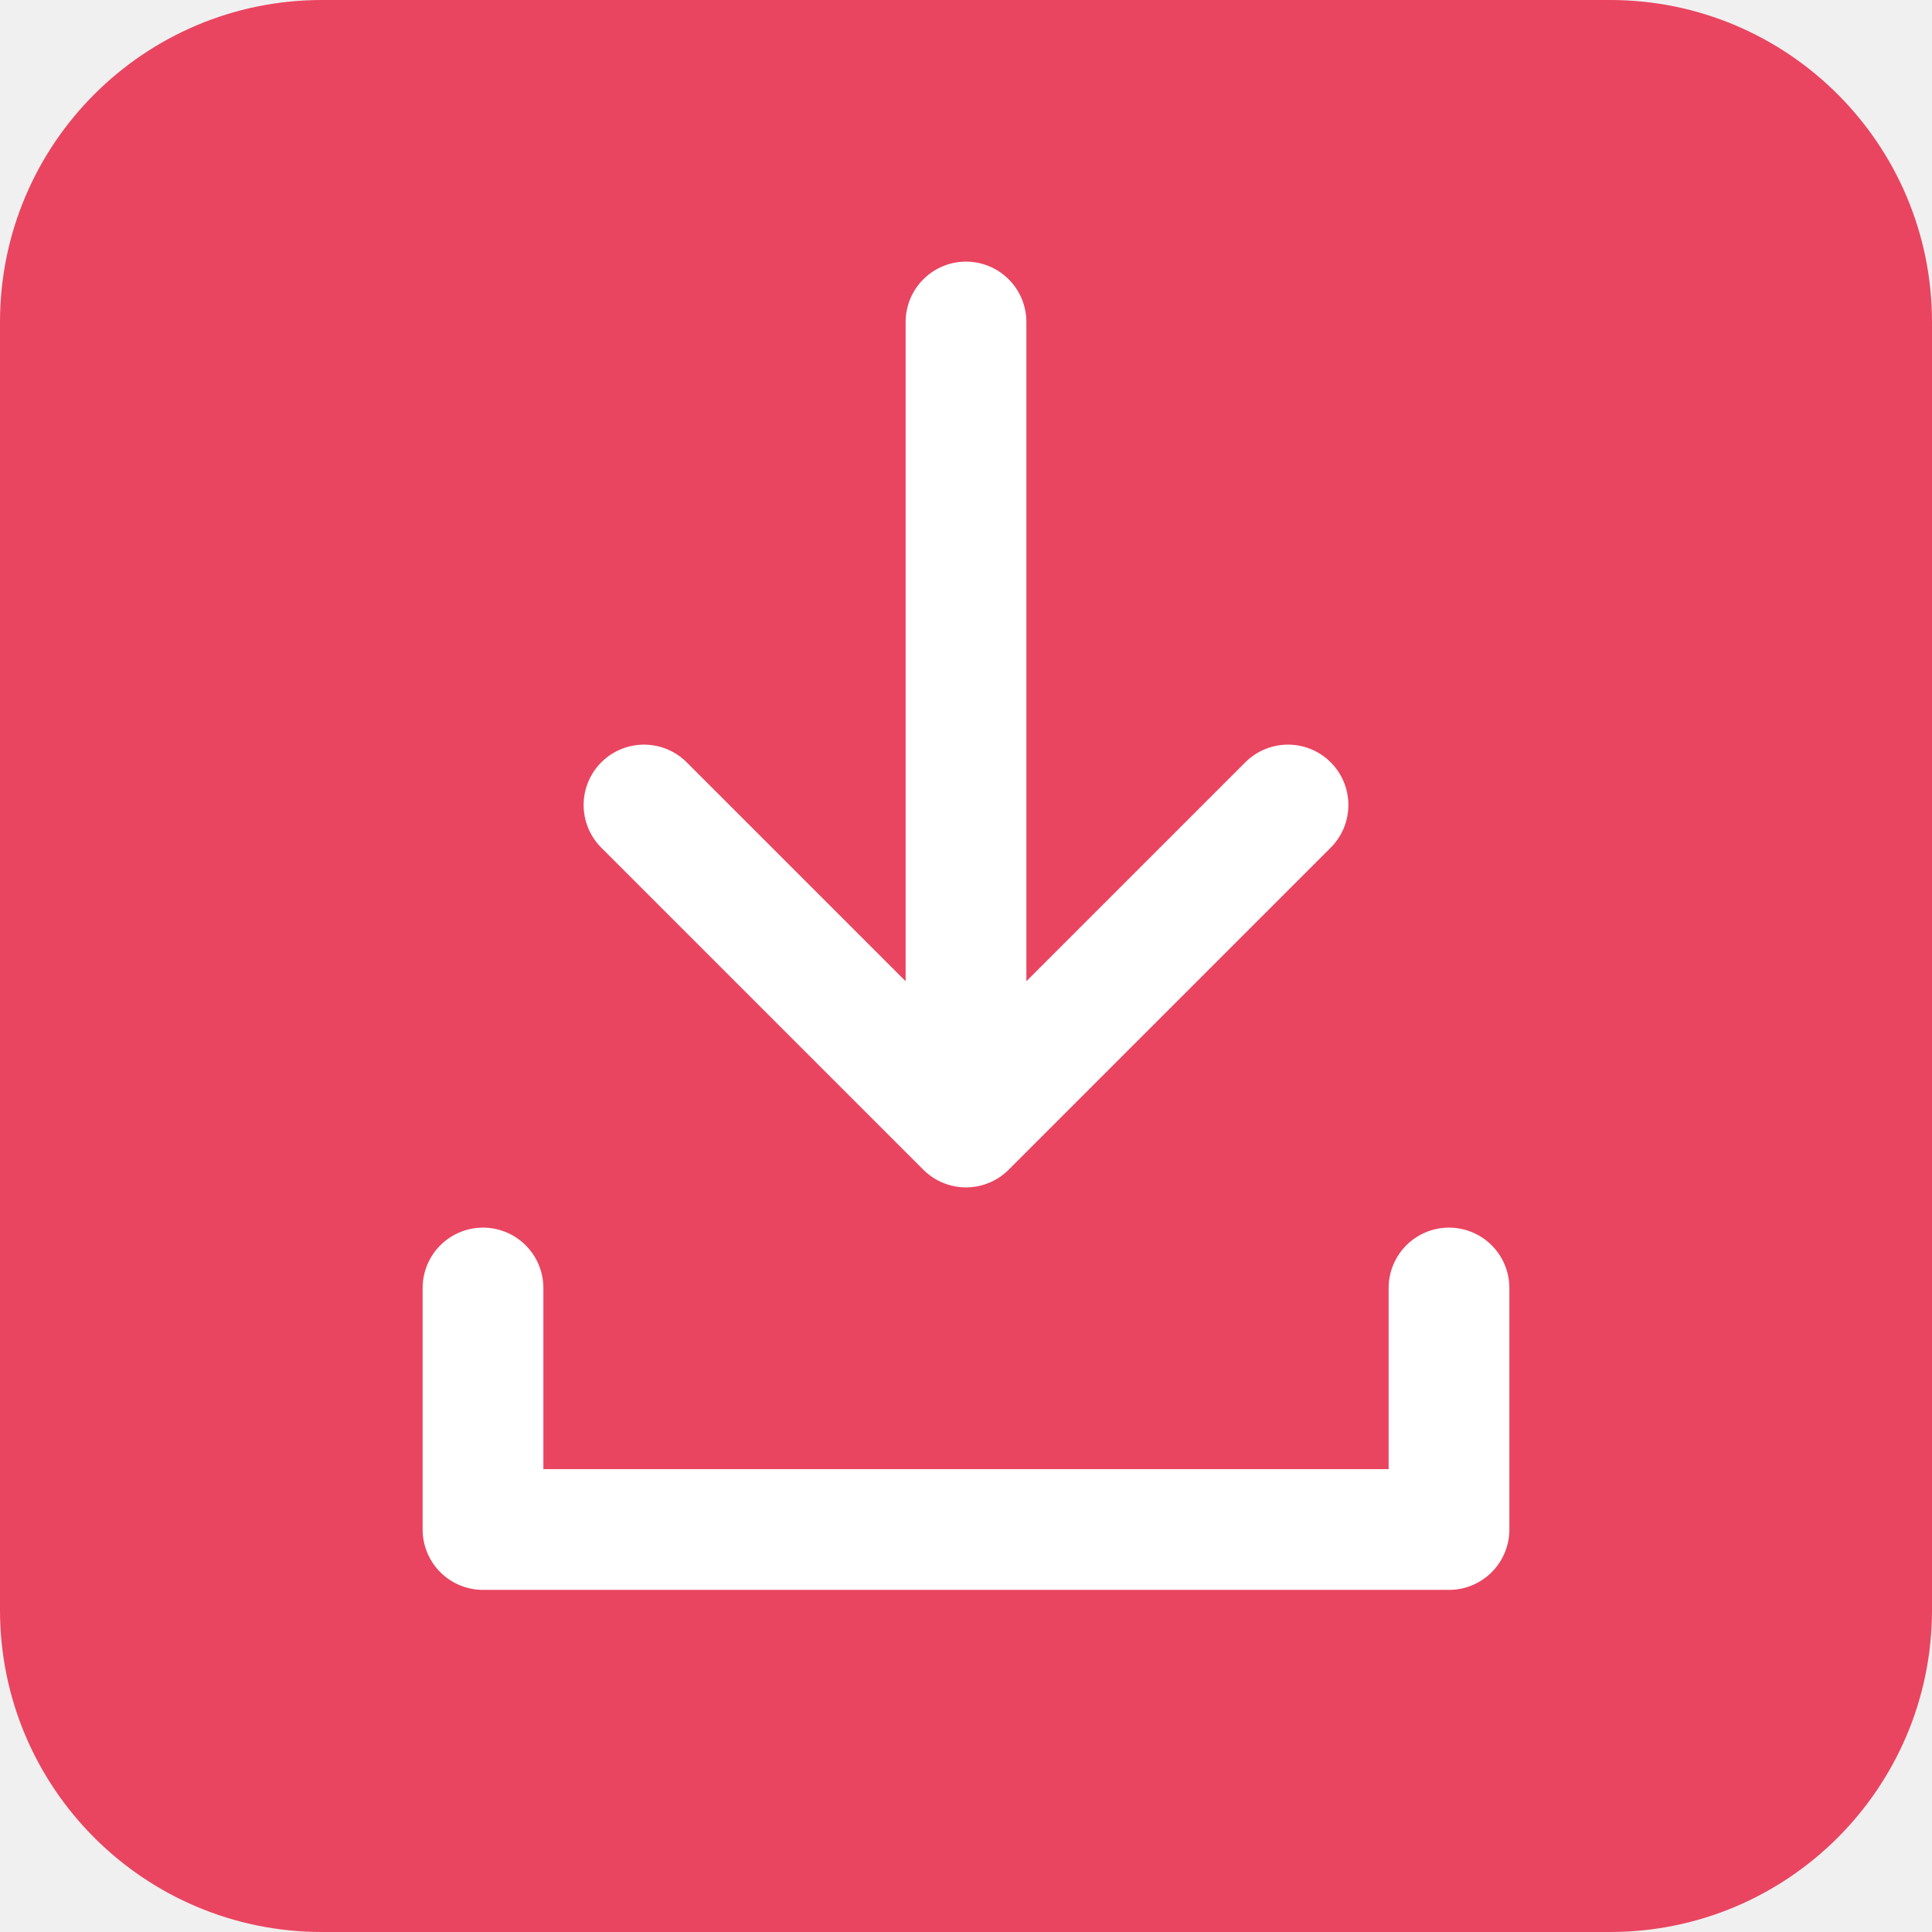
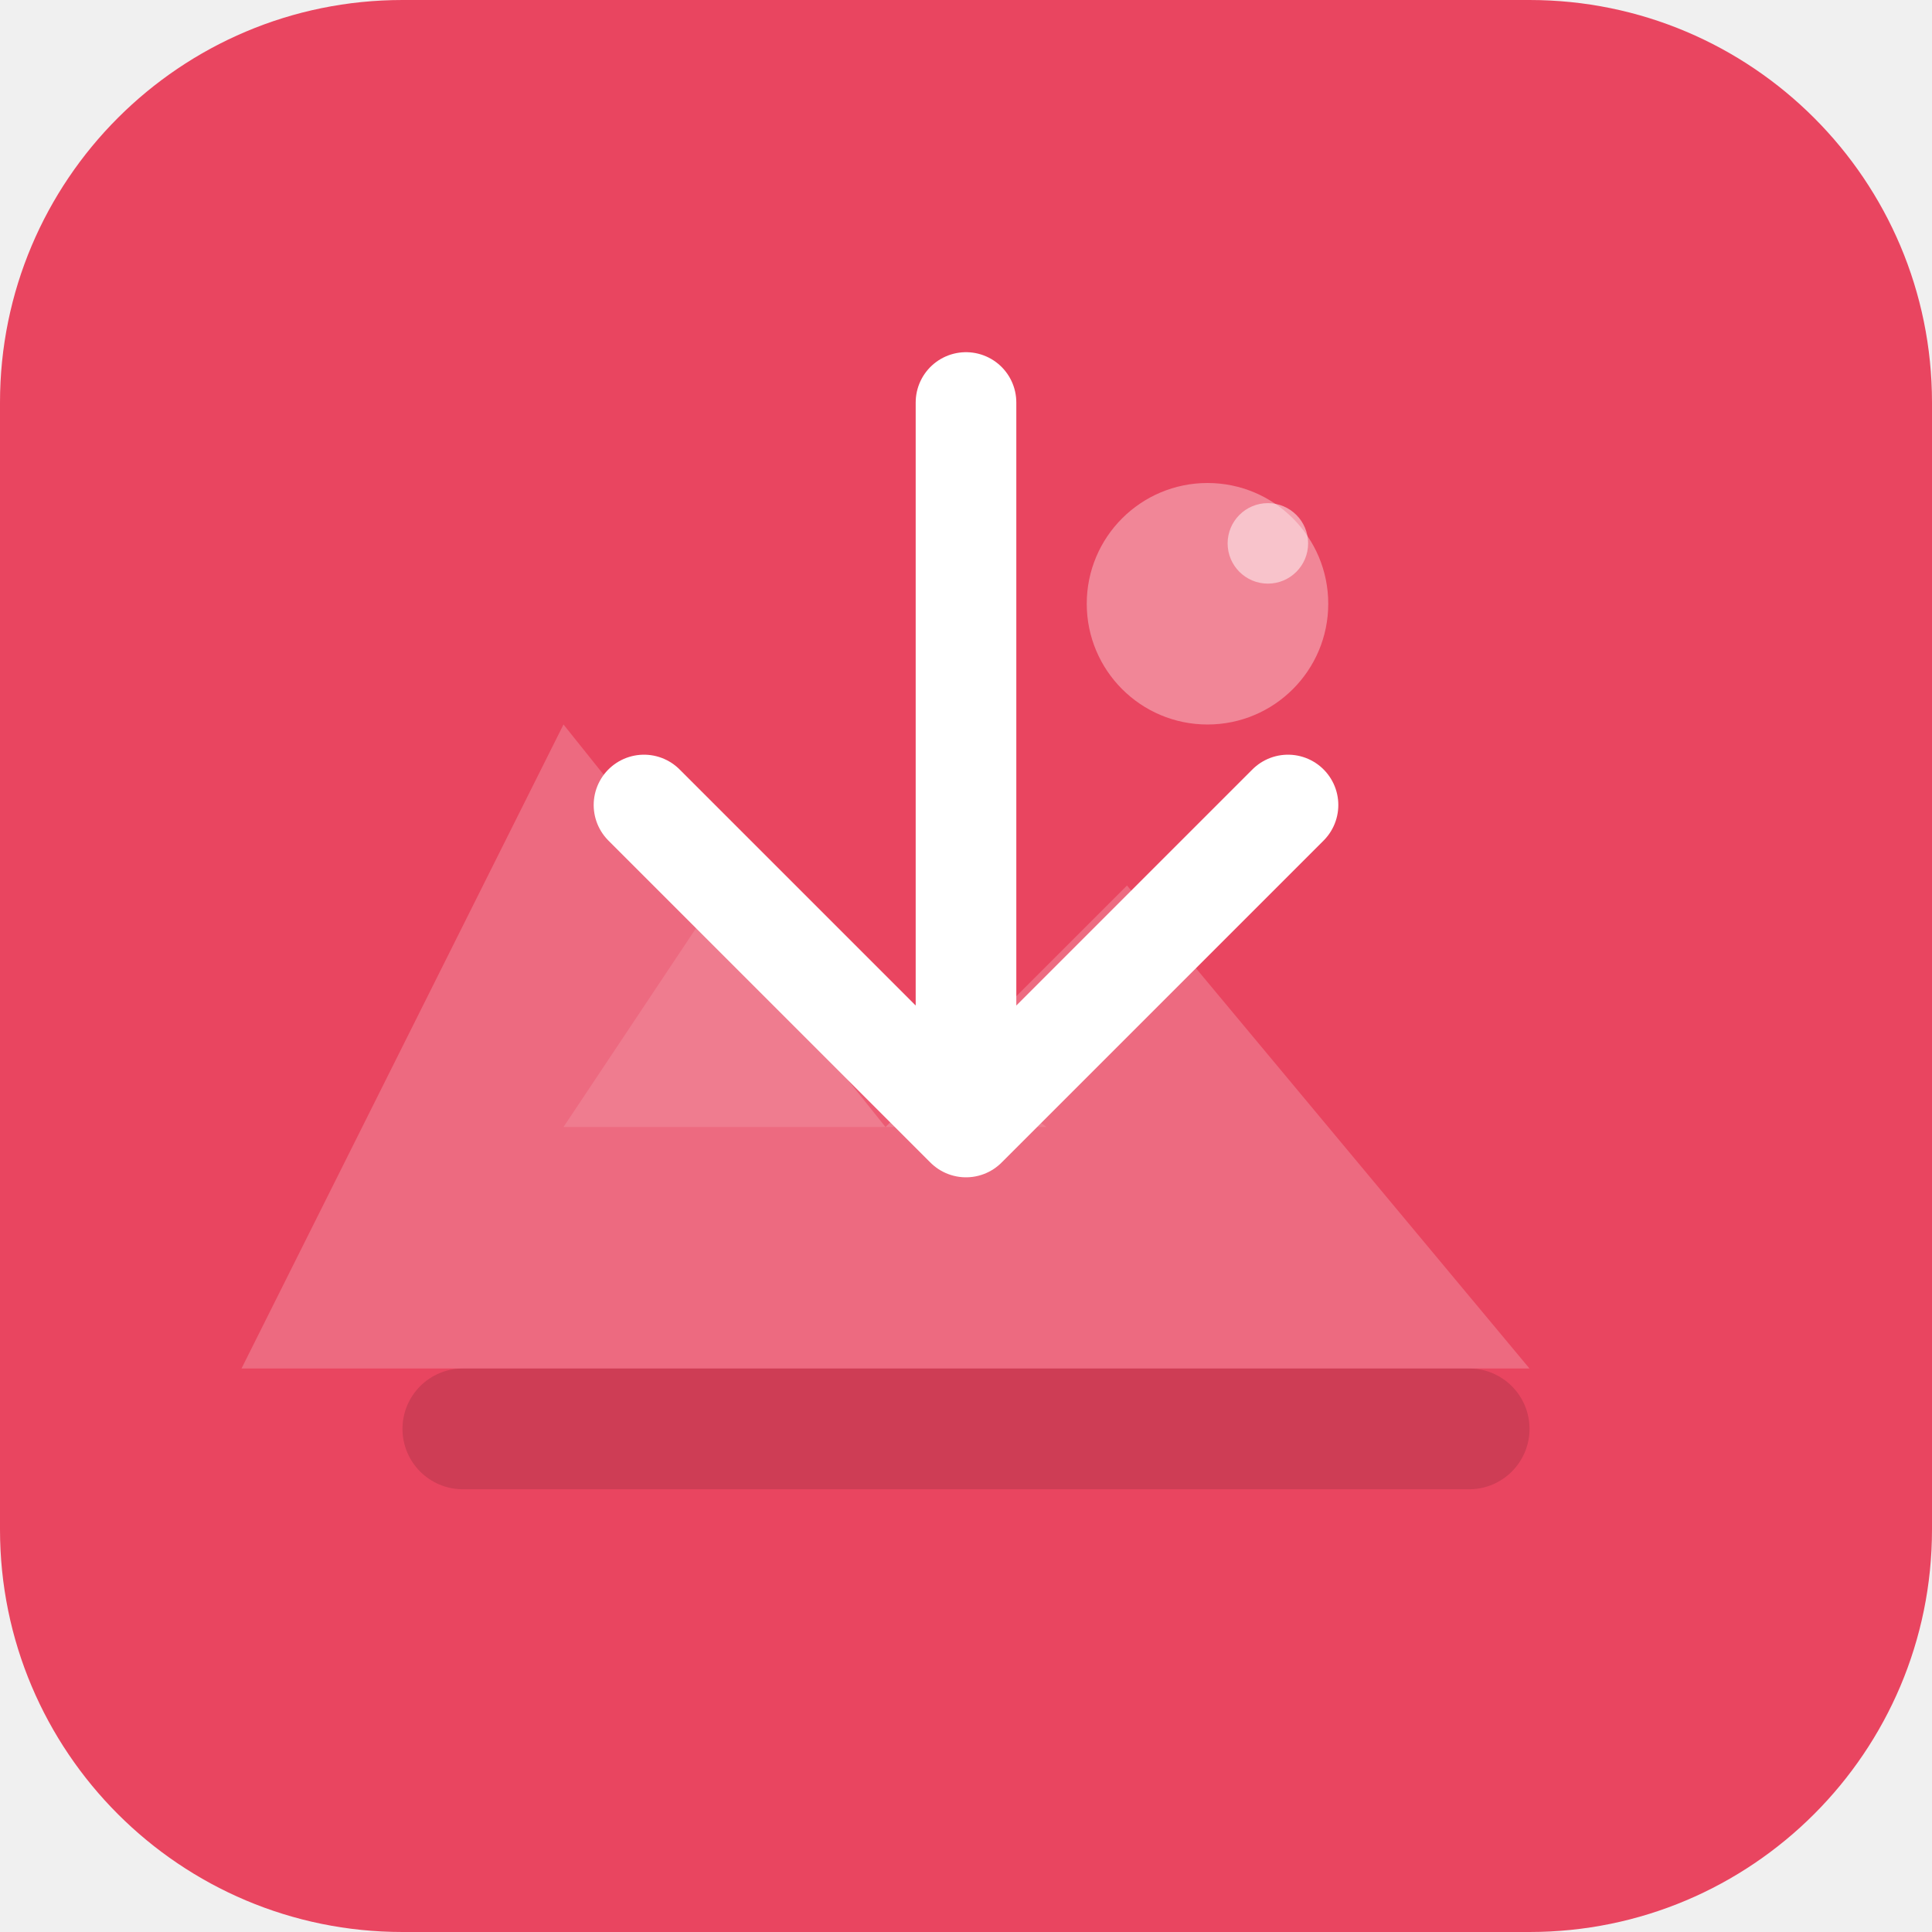
<svg xmlns="http://www.w3.org/2000/svg" width="96" height="96" viewBox="0 0 96 96">
-   <rect width="96" height="96" rx="16" fill="#e94560" />
-   <path d="M48 16 L48 56 M32 40 L48 56 L64 40" stroke="white" stroke-width="6" fill="none" stroke-linecap="round" stroke-linejoin="round" />
-   <path d="M24 64 L24 76 L72 76 L72 64" stroke="white" stroke-width="6" fill="none" stroke-linecap="round" stroke-linejoin="round" />
+   <defs>
+     <linearGradient id="bg96" x1="0" y1="0" x2="96" y2="96">
+       <stop offset="0%" stop-color="#e94560" />
+       <stop offset="100%" stop-color="#b82e48" />
+     </linearGradient>
+   </defs>
+   <rect width="96" height="96" rx="20" fill="url(#bg96)" />
+   <path d="M12 68 L28 36 L44 56 L56 44 L76 68 Z" fill="rgba(255,255,255,0.2)" />
+   <path d="M28 56 L36 44 L52 56" fill="rgba(255,255,255,0.12)" />
+   <circle cx="60" cy="30" r="6" fill="rgba(255,255,255,0.35)" />
+   <circle cx="63" cy="27" r="2" fill="rgba(255,255,255,0.5)" />
+   <path d="M48 20 L48 56 M32 40 L48 56 L64 40" stroke="white" stroke-width="5" fill="none" stroke-linecap="round" stroke-linejoin="round" />
+   <rect x="20" y="68" width="56" height="6" rx="3" fill="rgba(0,0,0,0.12)" />
</svg>
